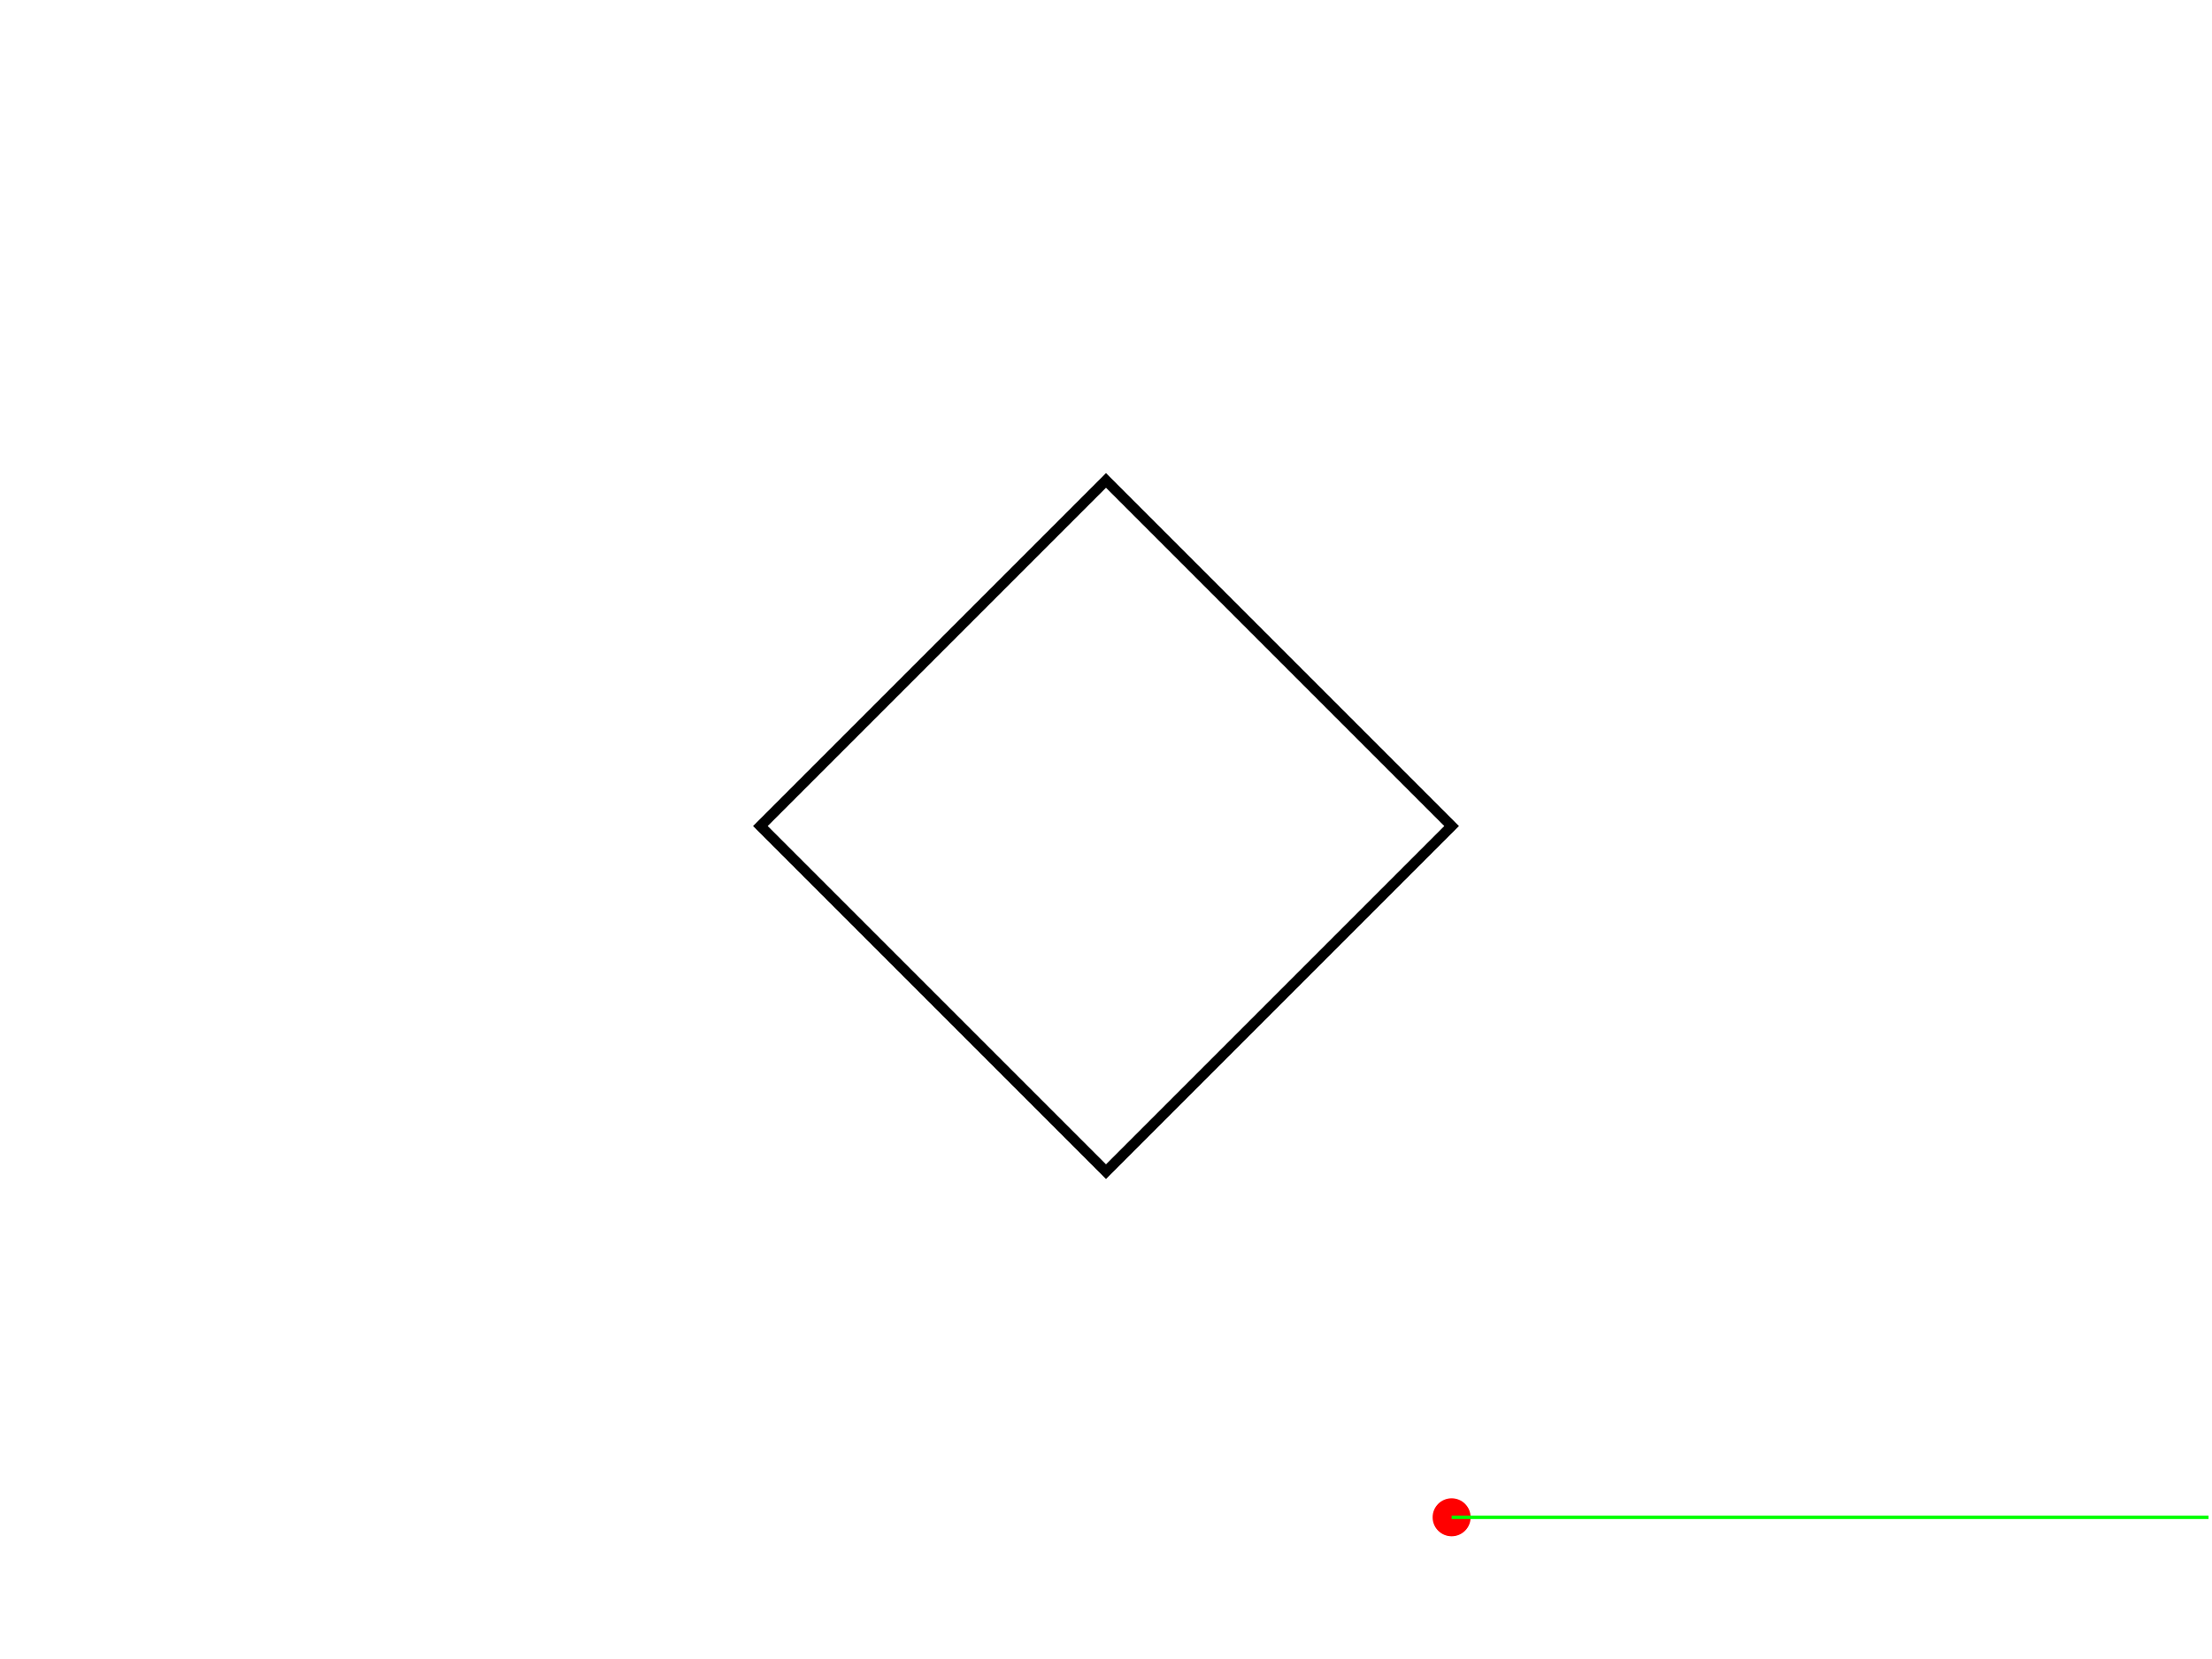
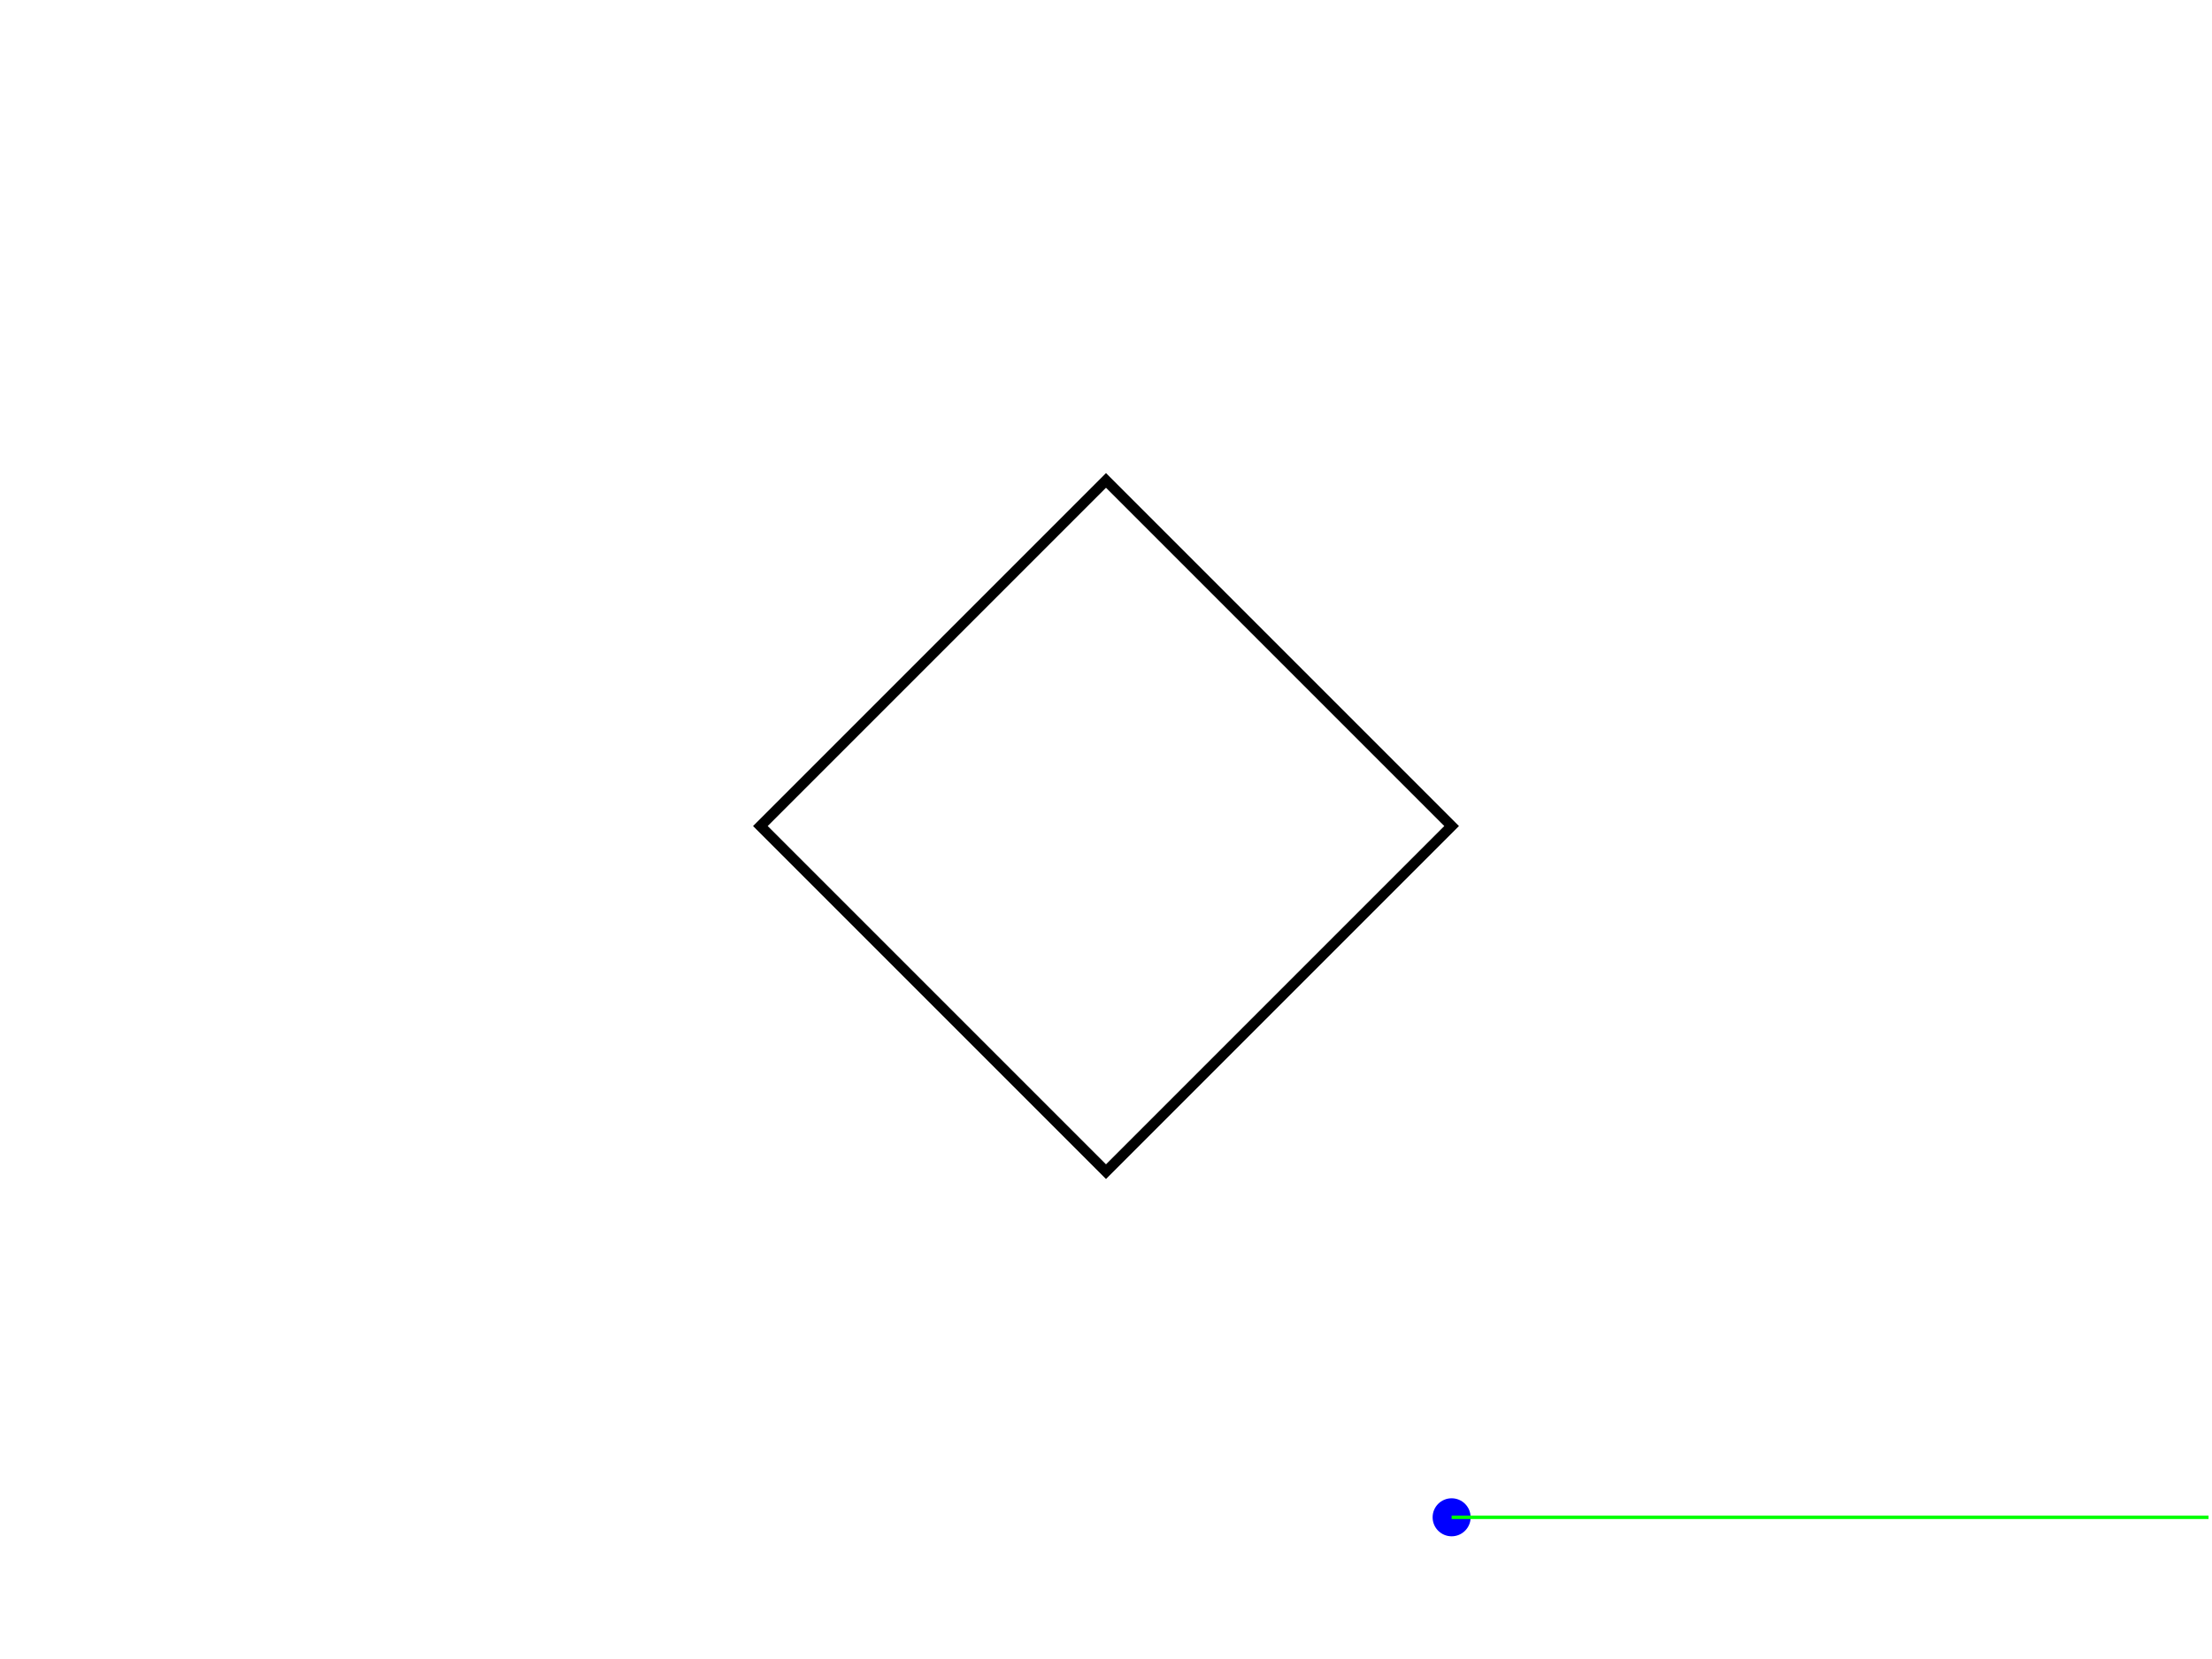
<svg xmlns="http://www.w3.org/2000/svg" version="1.1" width="640" height="480">
  <rect x="0" y="0" width="640" height="480" stroke="#ffffff" fill="#ffffff" />
  <polygon points=" 220,239 320,339 420,239 320,139 " stroke-width="3" stroke="#000000" fill="none" />
-   <circle cx="420" cy="439" r="5" stroke="#ff0000" fill="#ff0000" />
+   <circle cx="420" cy="439" r="5" stroke="#0000ff" fill="#0000ff" />
  <line x1="420" y1="439" x2="639" y2="439" stroke-width="1" stroke="#00ff00" fill="none" />
</svg>
